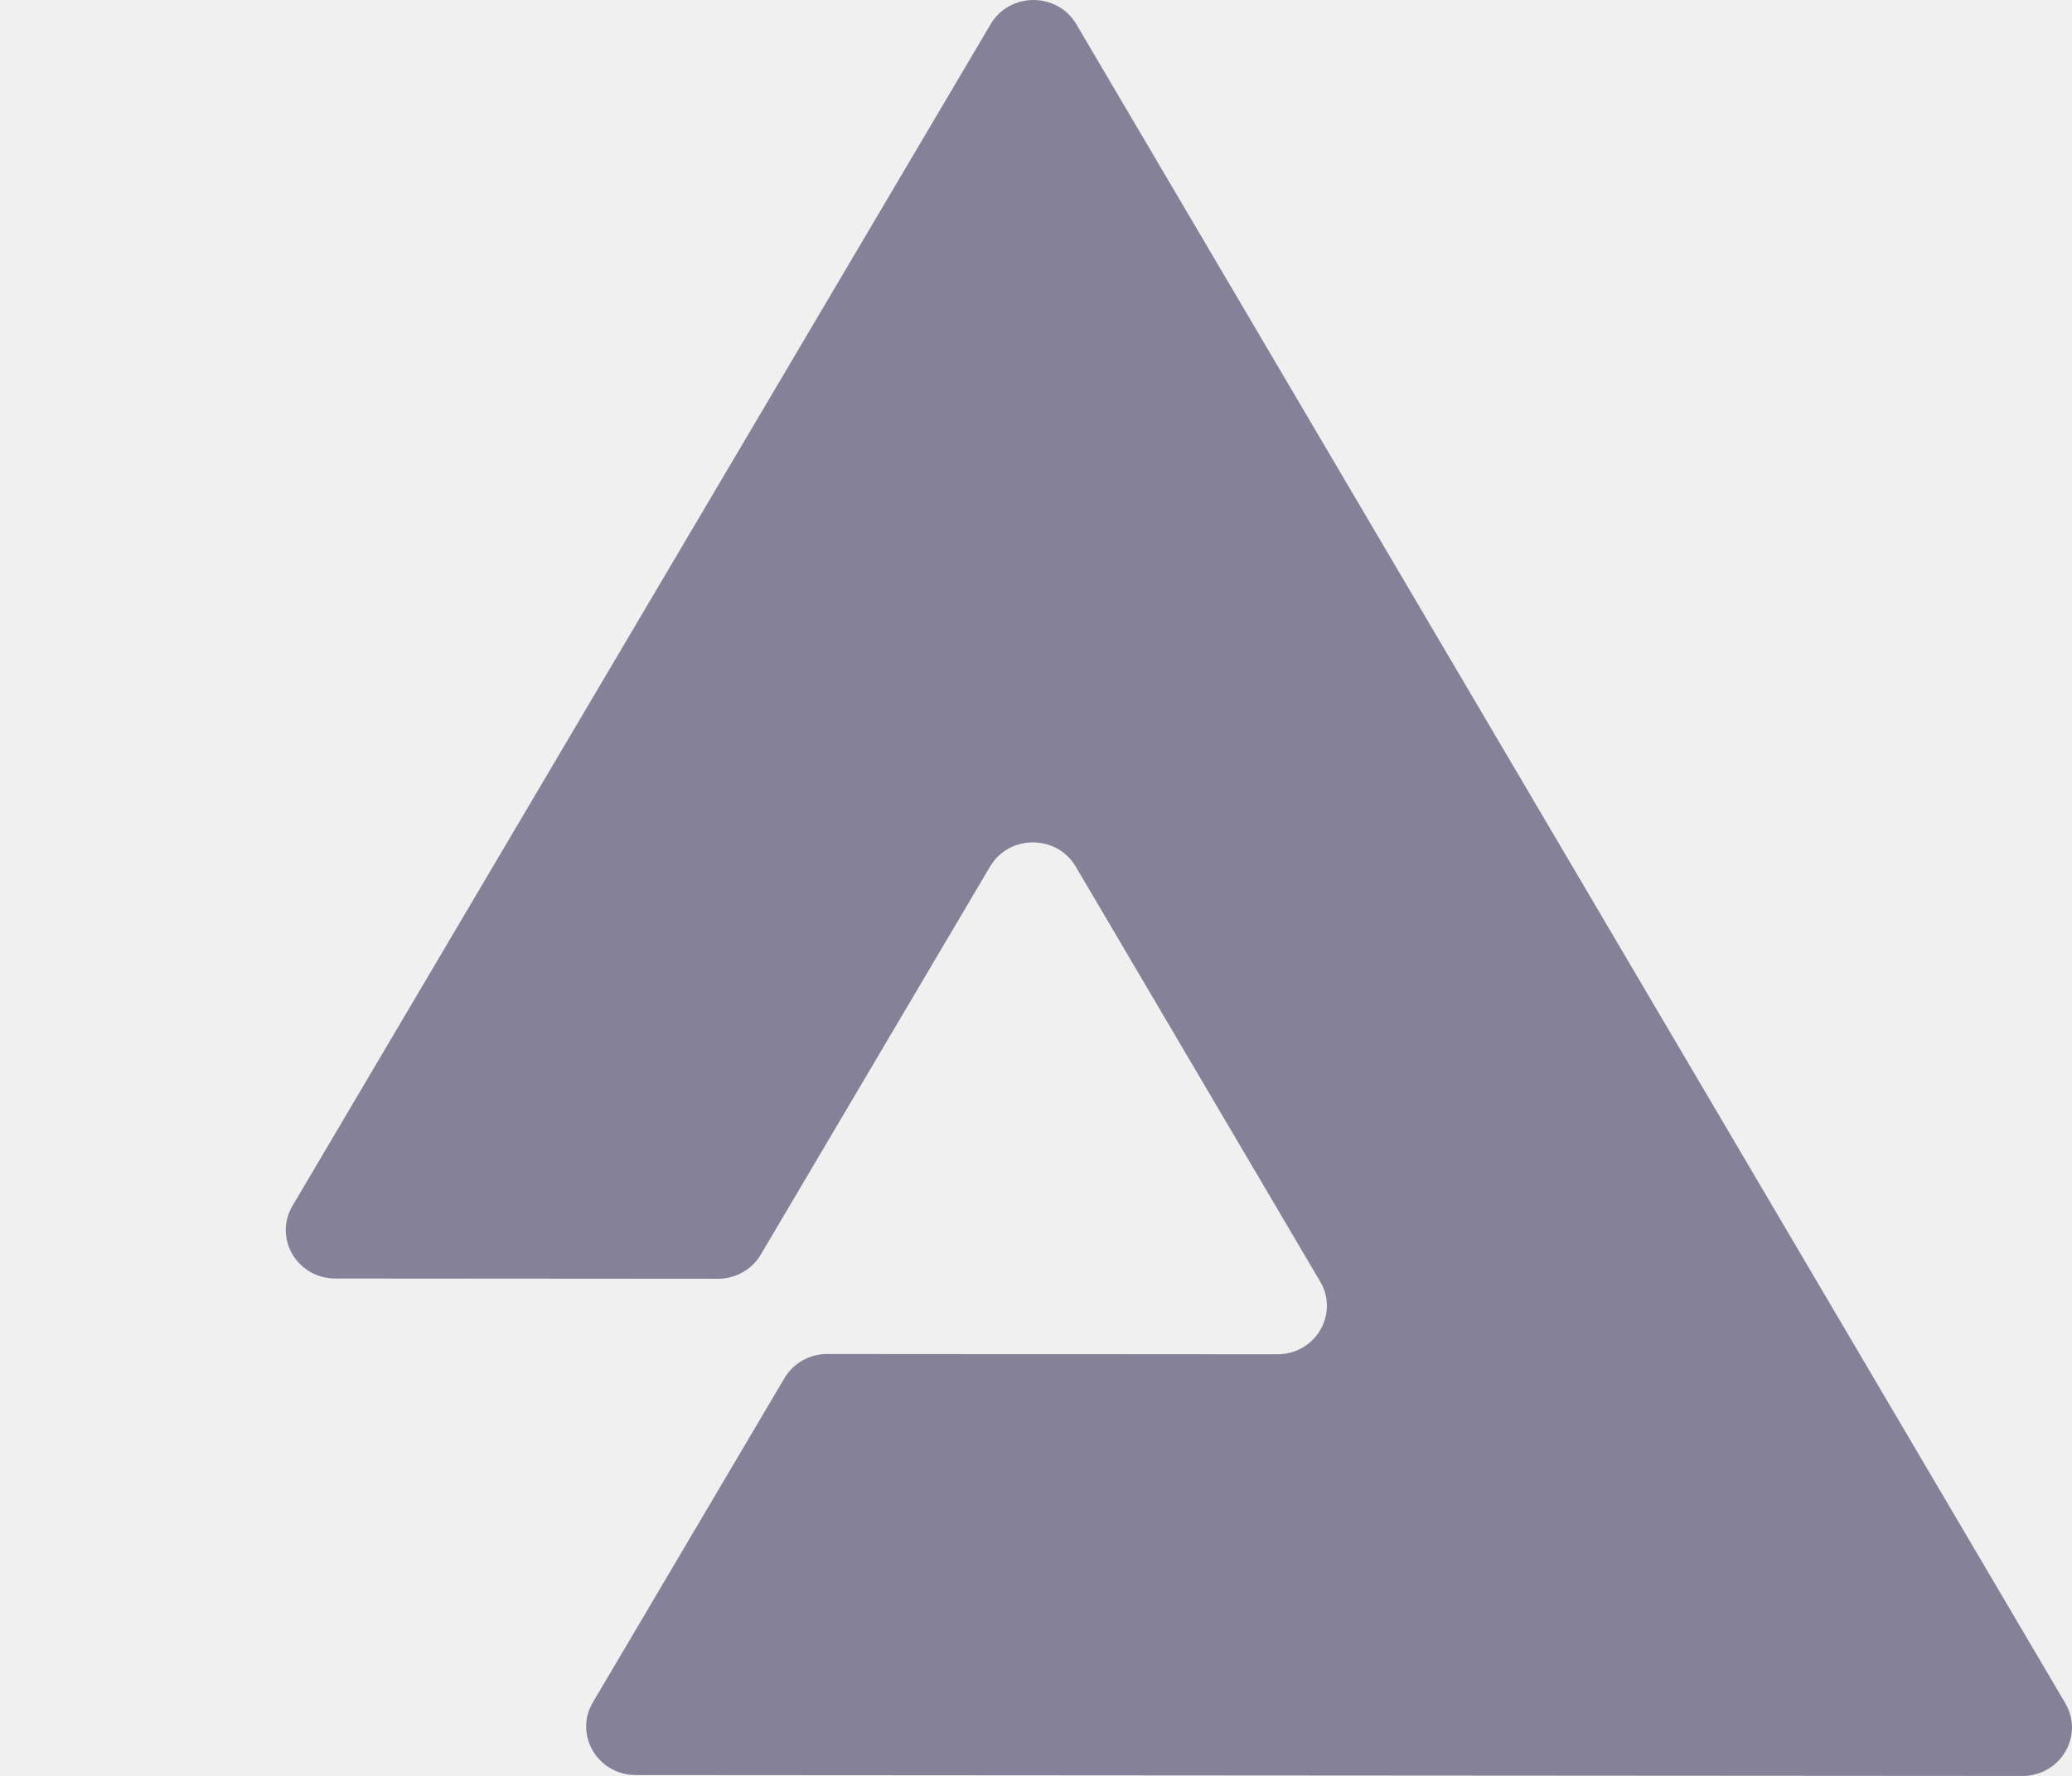
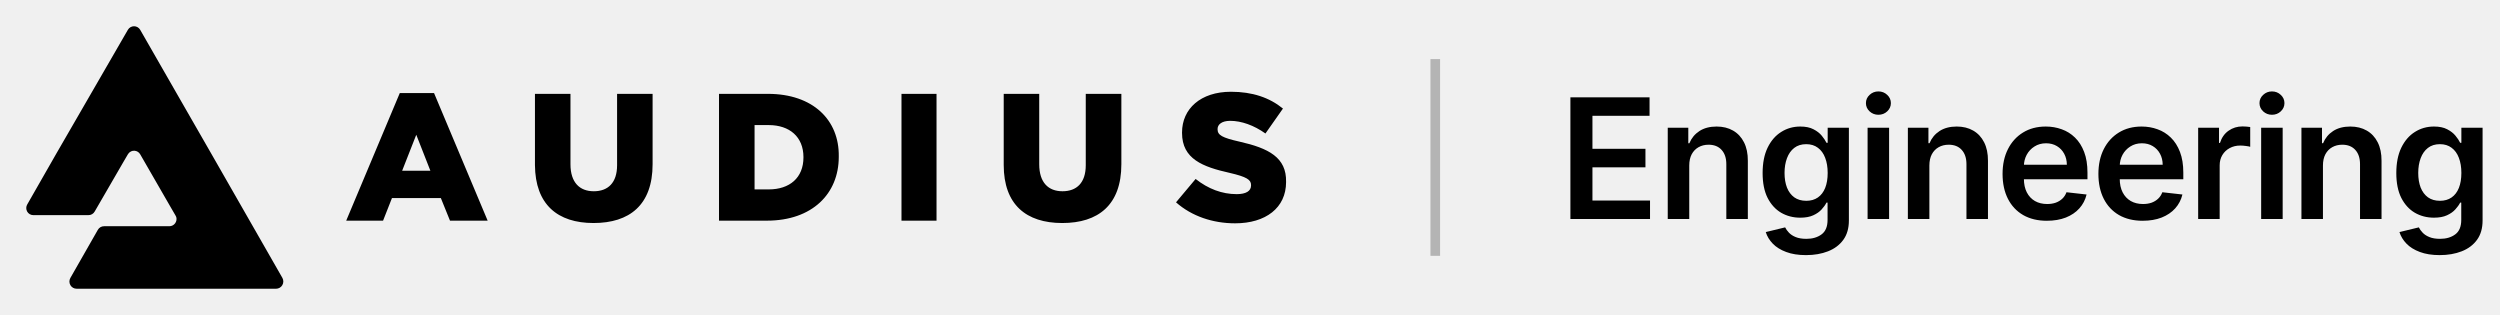
- <svg xmlns="http://www.w3.org/2000/svg" height="48" viewBox="0 0 56 48" width="56">
-   <g fill="none" fill-rule="evenodd">
-     <path d="m55.819 46.036-13.364-22.69-6.268-10.642-7.096-12.048c-.514-.873-1.802-.874-2.318-.001l-13.395 22.673-5.473 9.264c-.516.873.127 1.964 1.158 1.965l10.34.007c.478 0.0.92-.249 1.159-.654l5.374-9.096.822-1.391c.032-.055.068-.106.106-.154.568-.715 1.729-.663 2.211.156l5.576 9.467 1.031 1.75c.059.1.102.203.132.307.229.802-.38 1.657-1.292 1.656l-12.163-.008c-.478-0-.92.249-1.159.654l-5.176 8.761c-.516.873.127 1.964 1.157 1.965l10.719.007 13.366.009 13.393.009c1.03.001 1.675-1.09 1.16-1.964" fill="#858199" fill-rule="evenodd" />
-     <path d="m0 0h56v48h-56z" />
+ <svg xmlns="http://www.w3.org/2000/svg" fill="none" height="64" viewBox="0 0 508 64" width="508">
+   <mask id="a" fill="#fff">
+     <path d="m290.667 12h2v40h-2z" fill="#fff" />
+   </mask>
+   <g fill="#000">
+     <path clip-rule="evenodd" d="m42.936 31.232-6.8-11.841-7.652-13.337c-.127-.219-.309-.401-.528-.528-.219-.126-.467-.193-.72-.193-.253 0-.501.067-.72.193s-.401.308-.528.528l-14.556 25.178-5.888 10.296c-.133.217-.205.466-.21.721s.057.506.181.729c.123.223.304.408.522.538.218.13.467.199.721.2h11.21c.261.004.517-.063.743-.195s.411-.322.537-.551l5.837-10.077.904-1.542c.054-.054.108-.108.108-.159.144-.189.333-.339.548-.437s.452-.141.689-.125c.236.016.465.09.666.216.201.126.368.299.486.506l6.057 10.509 1.116 1.92c.027.053.053.106.079.159.026.053.052.107.079.159.061.216.072.444.032.665-.04.221-.131.43-.264.611s-.306.328-.505.431c-.199.103-.419.159-.643.163h-13.282c-.261-.005-.518.062-.744.193-.226.131-.411.322-.536.552l-5.578 9.769c-.127.223-.194.476-.192.734.002.257.071.51.201.732.13.222.316.405.539.532.223.126.476.191.732.188h40.534c.254-.002.503-.07.724-.198.22-.128.404-.31.532-.53.129-.22.199-.47.203-.725.004-.255-.058-.507-.179-.731zm38.301-12.321-10.888 25.926h7.491l1.807-4.589h9.933l1.859 4.589h7.652l-10.893-25.926zm.479 15.782 2.87-7.309 2.867 7.309zm38.947 4.17c2.869 0 4.728-1.707 4.728-5.283v-14.509h7.217v14.296c0 8.321-4.726 11.951-12.004 11.951-7.279 0-11.848-3.735-11.902-11.789v-14.458h7.217v14.296c0 3.735 1.874 5.496 4.744 5.496zm35.375-19.792h-9.936v25.766h9.729c9.241 0 14.607-5.496 14.607-12.964v-.105c.103-7.357-5.209-12.697-14.4-12.697zm7.224 12.91c0 4.159-2.816 6.506-7.065 6.506h-2.87v-13.07h2.87c4.249 0 7.065 2.401 7.065 6.509zm19.92-12.91h7.12v25.766h-7.12zm37.444 14.509c0 3.576-1.858 5.283-4.728 5.283s-4.728-1.761-4.728-5.496v-14.296h-7.215v14.458c0 8.054 4.57 11.789 11.899 11.789 7.279 0 12.007-3.63 12.007-11.951v-14.296h-7.235zm26.784-7.308c0 1.175.903 1.707 4.462 2.509 5.898 1.334 9.564 3.201 9.459 8.172v.051c0 5.229-4.142 8.375-10.358 8.375-4.516 0-8.819-1.44-12.006-4.267l3.983-4.748c2.55 2.018 5.366 3.085 8.341 3.085 1.912 0 2.921-.64 2.921-1.761v-.105c0-1.067-.899-1.655-4.352-2.455-5.471-1.226-9.67-2.828-9.67-8.108v-.108c0-4.8 3.774-8.267 9.936-8.267 4.355 0 7.808 1.175 10.57 3.414l-3.558 5.067c-2.332-1.663-4.882-2.571-7.168-2.571-1.71 0-2.56.748-2.56 1.655z" fill-rule="evenodd" />
+     <path d="m292.667 52v-40h-4v40z" mask="url(#a)" opacity=".25" />
+     <path d="m319.106 44.5v-24.727h16.082v3.755h-11.603v6.713h10.77v3.755h-10.77v6.749h11.7v3.755zm24.15-10.867v10.867h-4.371v-18.546h4.178v3.151h.217c.427-1.038 1.107-1.863 2.04-2.475.942-.612 2.105-.918 3.49-.918 1.28 0 2.394.274 3.344.821.958.547 1.699 1.34 2.222 2.378.531 1.038.793 2.298.785 3.779v11.808h-4.371v-11.132c0-1.24-.322-2.209-.966-2.91-.636-.7-1.517-1.05-2.644-1.05-.765 0-1.445.169-2.041.507-.587.33-1.05.809-1.388 1.437-.33.628-.495 1.389-.495 2.282zm23.733 18.207c-1.569 0-2.918-.213-4.045-.64-1.126-.419-2.032-.982-2.716-1.69-.684-.708-1.159-1.493-1.425-2.354l3.936-.954c.177.362.435.72.773 1.075.338.362.793.66 1.364.893.58.241 1.308.362 2.186.362 1.239 0 2.265-.302 3.078-.906.813-.596 1.22-1.578 1.22-2.946v-3.514h-.217c-.226.451-.556.914-.99 1.389-.427.475-.995.873-1.703 1.195-.7.322-1.582.483-2.644.483-1.425 0-2.717-.334-3.876-1.002-1.151-.676-2.068-1.682-2.753-3.018-.676-1.344-1.014-3.026-1.014-5.047 0-2.037.338-3.755 1.014-5.155.685-1.409 1.606-2.475 2.765-3.2 1.159-.733 2.451-1.099 3.876-1.099 1.087 0 1.98.185 2.68.555.709.362 1.272.801 1.691 1.316.418.507.736.986.954 1.437h.241v-3.067h4.31v18.847c0 1.586-.378 2.898-1.135 3.936-.756 1.038-1.79 1.815-3.103 2.33-1.312.515-2.801.773-4.467.773zm.036-11.036c.926 0 1.715-.225 2.367-.676.652-.451 1.147-1.099 1.485-1.944.338-.845.507-1.859.507-3.043 0-1.167-.169-2.189-.507-3.067-.33-.877-.821-1.558-1.473-2.041-.644-.491-1.437-.737-2.379-.737-.974 0-1.787.254-2.439.761s-1.143 1.203-1.473 2.089c-.33.877-.495 1.875-.495 2.994 0 1.135.165 2.129.495 2.982.339.845.834 1.505 1.486 1.98.66.467 1.469.7 2.426.7zm12.469 3.695v-18.546h4.371v18.546zm2.197-21.178c-.692 0-1.288-.229-1.787-.688-.499-.467-.748-1.026-.748-1.678 0-.66.249-1.22.748-1.678.499-.467 1.095-.7 1.787-.7.701 0 1.296.233 1.787.7.499.459.749 1.018.749 1.678 0 .652-.25 1.211-.749 1.678-.491.459-1.086.688-1.787.688zm10.359 10.311v10.867h-4.371v-18.546h4.178v3.151h.217c.427-1.038 1.107-1.863 2.04-2.475.942-.612 2.105-.918 3.49-.918 1.28 0 2.394.274 3.344.821.958.547 1.699 1.34 2.222 2.378.531 1.038.793 2.298.785 3.779v11.808h-4.371v-11.132c0-1.24-.322-2.209-.966-2.91-.636-.7-1.517-1.05-2.644-1.05-.765 0-1.445.169-2.041.507-.587.33-1.05.809-1.388 1.437-.33.628-.495 1.389-.495 2.282zm23.878 11.229c-1.859 0-3.465-.386-4.817-1.159-1.345-.781-2.379-1.883-3.103-3.308-.725-1.433-1.087-3.119-1.087-5.059 0-1.908.362-3.582 1.087-5.023.732-1.449 1.754-2.576 3.066-3.381 1.312-.813 2.854-1.219 4.625-1.219 1.143 0 2.221.185 3.235.555 1.023.362 1.924.926 2.705 1.69.789.765 1.409 1.739 1.859 2.922.451 1.175.676 2.576.676 4.202v1.34h-15.201v-2.946h11.012c-.008-.837-.189-1.582-.543-2.234-.355-.66-.85-1.179-1.486-1.558-.627-.378-1.36-.568-2.197-.568-.893 0-1.678.217-2.354.652-.677.427-1.204.99-1.582 1.69-.37.692-.56 1.453-.568 2.282v2.572c0 1.079.198 2.004.592 2.777.394.765.946 1.352 1.654 1.763.709.403 1.538.604 2.487.604.636 0 1.212-.089 1.727-.266.515-.185.962-.455 1.34-.809s.664-.793.857-1.316l4.081.459c-.257 1.079-.748 2.02-1.473 2.825-.716.797-1.634 1.417-2.752 1.859-1.119.435-2.399.652-3.84.652zm19.474 0c-1.859 0-3.465-.386-4.817-1.159-1.344-.781-2.379-1.883-3.103-3.308-.725-1.433-1.087-3.119-1.087-5.059 0-1.908.362-3.582 1.087-5.023.732-1.449 1.755-2.576 3.067-3.381 1.312-.813 2.853-1.219 4.624-1.219 1.143 0 2.222.185 3.236.555 1.022.362 1.923.926 2.704 1.69.789.765 1.409 1.739 1.86 2.922.45 1.175.676 2.576.676 4.202v1.34h-15.201v-2.946h11.011c-.008-.837-.189-1.582-.543-2.234-.354-.66-.849-1.179-1.485-1.558-.628-.378-1.361-.568-2.198-.568-.893 0-1.678.217-2.354.652-.676.427-1.203.99-1.582 1.69-.37.692-.559 1.453-.567 2.282v2.572c0 1.079.197 2.004.591 2.777.395.765.946 1.352 1.654 1.763.709.403 1.538.604 2.488.604.636 0 1.211-.089 1.726-.266.515-.185.962-.455 1.34-.809.379-.354.665-.793.858-1.316l4.081.459c-.258 1.079-.749 2.02-1.473 2.825-.717.797-1.634 1.417-2.753 1.859-1.119.435-2.399.652-3.84.652zm11.264-.362v-18.546h4.238v3.091h.194c.338-1.071.917-1.896 1.738-2.475.829-.588 1.775-.881 2.838-.881.241 0 .511.012.808.036.306.016.56.044.761.085v4.021c-.185-.064-.479-.121-.881-.169-.395-.056-.777-.085-1.147-.085-.797 0-1.514.173-2.149.519-.628.338-1.123.809-1.486 1.413-.362.604-.543 1.3-.543 2.089v10.903zm12.801 0v-18.546h4.371v18.546zm2.197-21.178c-.692 0-1.288-.229-1.787-.688-.499-.467-.748-1.026-.748-1.678 0-.66.249-1.22.748-1.678.499-.467 1.095-.7 1.787-.7.701 0 1.296.233 1.787.7.499.459.749 1.018.749 1.678 0 .652-.25 1.211-.749 1.678-.491.459-1.086.688-1.787.688zm10.359 10.311v10.867h-4.371v-18.546h4.178v3.151h.217c.427-1.038 1.107-1.863 2.04-2.475.942-.612 2.105-.918 3.49-.918 1.28 0 2.394.274 3.344.821.958.547 1.699 1.34 2.222 2.378.531 1.038.793 2.298.785 3.779v11.808h-4.371v-11.132c0-1.24-.322-2.209-.966-2.91-.636-.7-1.517-1.05-2.644-1.05-.765 0-1.445.169-2.041.507-.587.33-1.05.809-1.388 1.437-.33.628-.495 1.389-.495 2.282zm23.733 18.207c-1.569 0-2.918-.213-4.045-.64-1.126-.419-2.032-.982-2.716-1.69-.684-.708-1.159-1.493-1.425-2.354l3.936-.954c.177.362.435.72.773 1.075.338.362.793.66 1.364.893.58.241 1.308.362 2.186.362 1.239 0 2.265-.302 3.078-.906.813-.596 1.22-1.578 1.22-2.946v-3.514h-.217c-.226.451-.556.914-.99 1.389-.427.475-.995.873-1.703 1.195-.7.322-1.582.483-2.644.483-1.425 0-2.717-.334-3.876-1.002-1.151-.676-2.068-1.682-2.753-3.018-.676-1.344-1.014-3.026-1.014-5.047 0-2.037.338-3.755 1.014-5.155.685-1.409 1.606-2.475 2.765-3.2 1.159-.733 2.451-1.099 3.876-1.099 1.087 0 1.98.185 2.68.555.709.362 1.272.801 1.691 1.316.418.507.736.986.954 1.437h.241v-3.067h4.31v18.847c0 1.586-.378 2.898-1.134 3.936-.757 1.038-1.791 1.815-3.103 2.33-1.313.515-2.802.773-4.468.773zm.036-11.036c.926 0 1.715-.225 2.367-.676.652-.451 1.147-1.099 1.485-1.944.338-.845.507-1.859.507-3.043 0-1.167-.169-2.189-.507-3.067-.33-.877-.821-1.558-1.473-2.041-.644-.491-1.437-.737-2.379-.737-.974 0-1.787.254-2.439.761-.651.507-1.142 1.203-1.473 2.089-.33.877-.495 1.875-.495 2.994 0 1.135.165 2.129.495 2.982.339.845.834 1.505 1.486 1.98.66.467 1.469.7 2.426.7z" />
  </g>
</svg>
